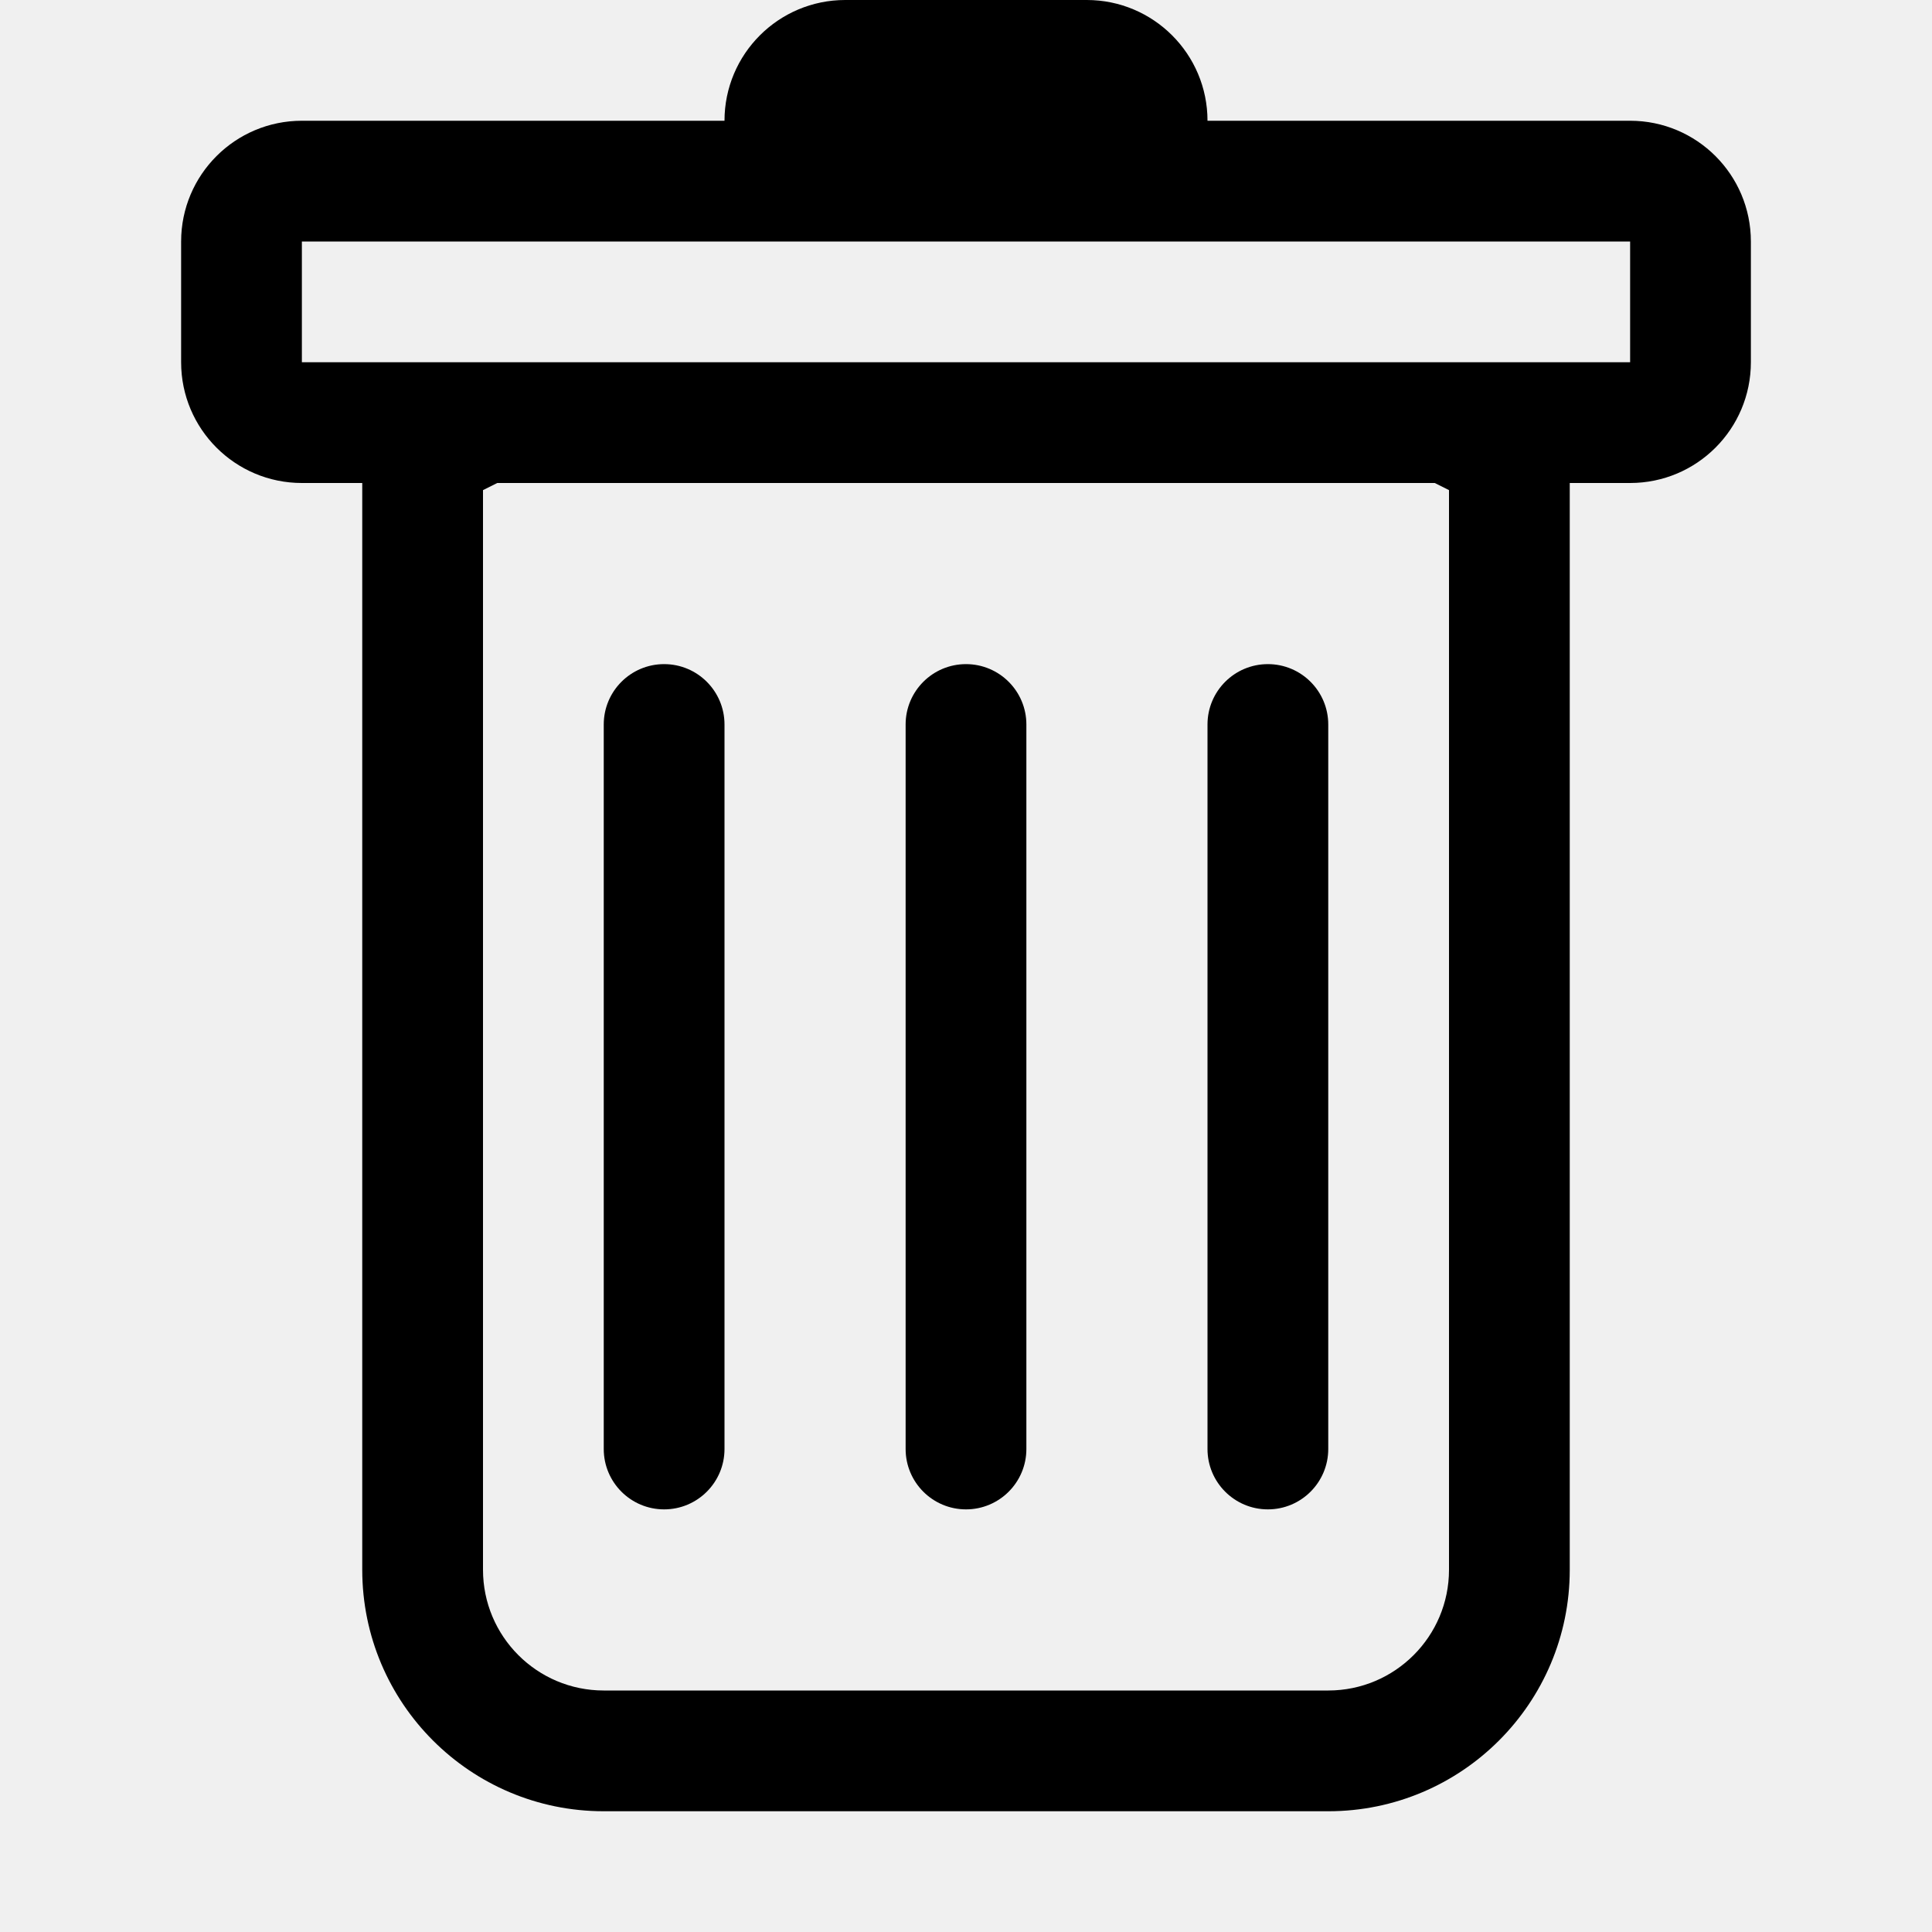
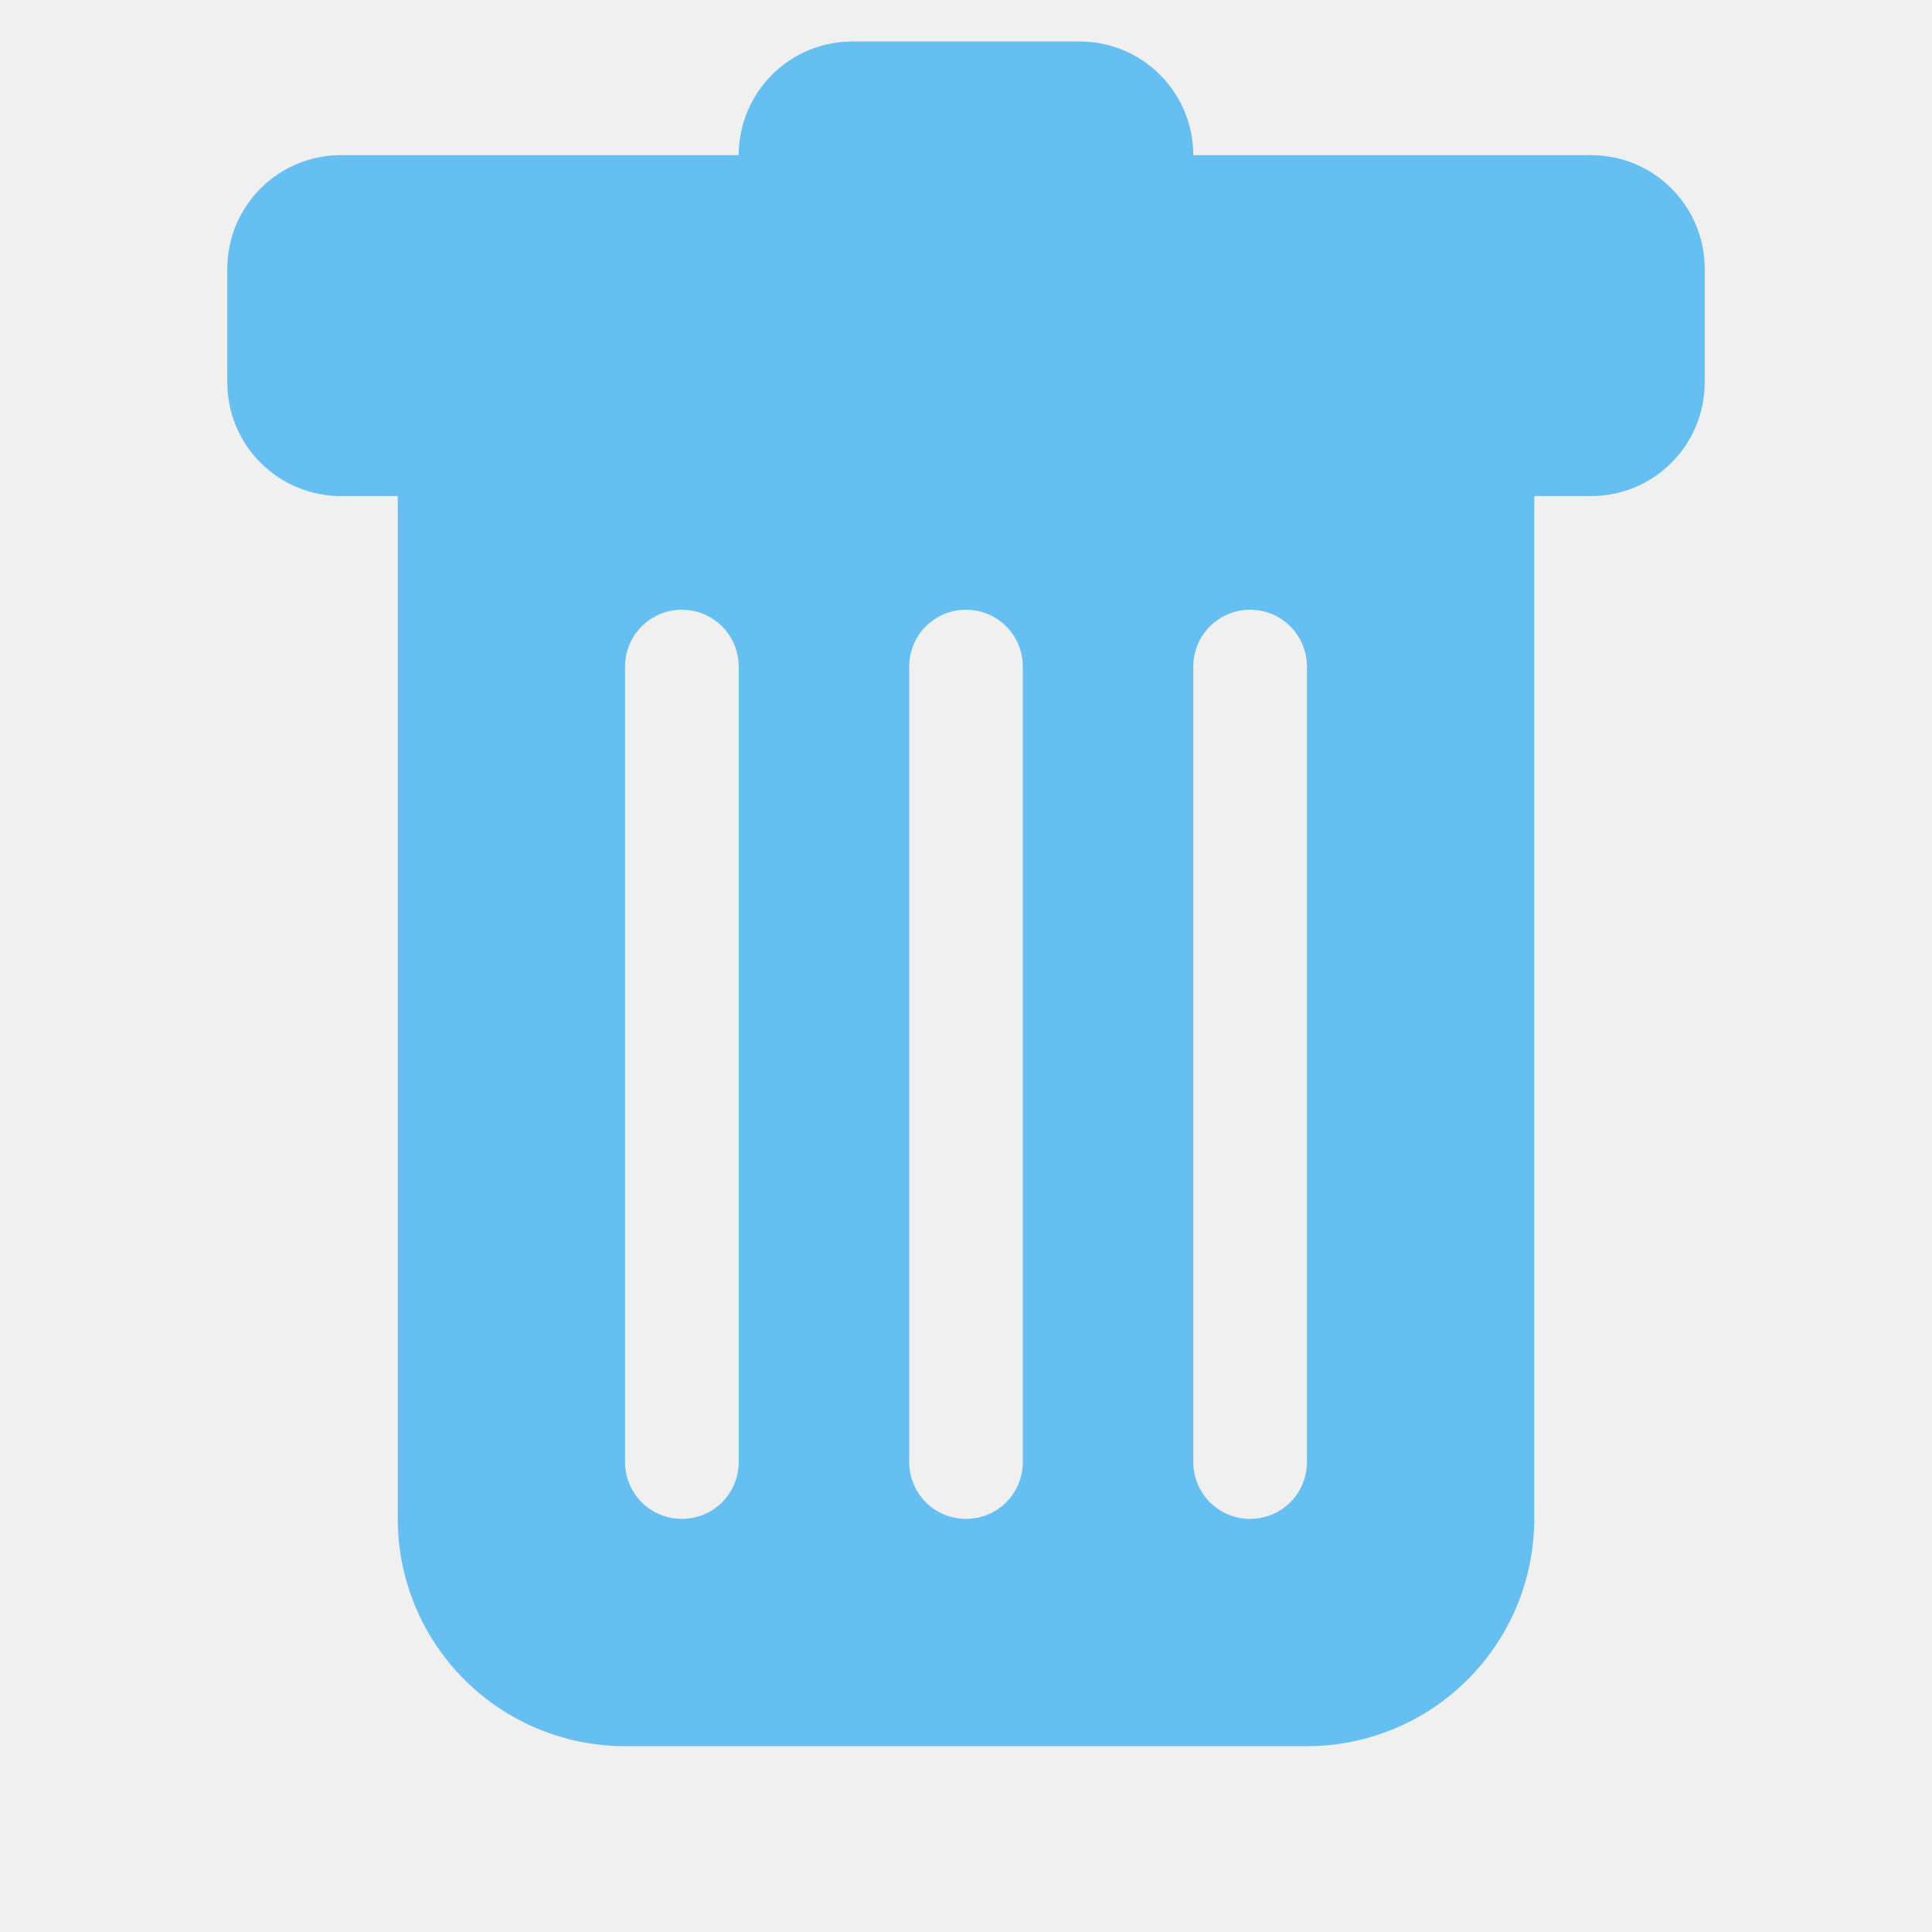
- <svg xmlns="http://www.w3.org/2000/svg" width="16" height="16" fill="currentColor" viewBox="0 0 16 16">
-   <path d="M5.5 5.5A.5.5 0 0 1 6 6v6a.5.5 0 0 1-1 0V6a.5.5 0 0 1 .5-.5zm2.5 0a.5.5 0 0 1 .5.5v6a.5.5 0 0 1-1 0V6a.5.5 0 0 1 .5-.5zm3 .5a.5.5 0 0 0-1 0v6a.5.5 0 0 0 1 0V6z" />
-   <path fill-rule="evenodd" d="M14.5 3a1 1 0 0 1-1 1H13v9a2 2 0 0 1-2 2H5a2 2 0 0 1-2-2V4h-.5a1 1 0 0 1-1-1V2a1 1 0 0 1 1-1H6a1 1 0 0 1 1-1h2a1 1 0 0 1 1 1h3.5a1 1 0 0 1 1 1v1zM4.118 4 4 4.059V13a1 1 0 0 0 1 1h6a1 1 0 0 0 1-1V4.059L11.882 4H4.118zM2.5 3V2h11v1h-11z" />
+ <svg xmlns="http://www.w3.org/2000/svg" width="20" height="20" viewBox="0 0 16 17" fill="none">
+   <g clip-path="url(#clip0_1511_39260)">
+     <path d="M2.5 1.365C2.235 1.365 1.98 1.47 1.793 1.658C1.605 1.846 1.5 2.1 1.5 2.365V3.365C1.5 3.63 1.605 3.885 1.793 4.072C1.98 4.26 2.235 4.365 2.5 4.365H3V13.365C3 13.896 3.211 14.404 3.586 14.779C3.961 15.154 4.47 15.365 5 15.365H11C11.53 15.365 12.039 15.154 12.414 14.779C12.789 14.404 13 13.896 13 13.365V4.365H13.5C13.765 4.365 14.02 4.26 14.207 4.072C14.395 3.885 14.5 3.63 14.5 3.365V2.365C14.5 2.1 14.395 1.846 14.207 1.658C14.02 1.47 13.765 1.365 13.5 1.365H10C10 1.1 9.895 0.846 9.707 0.658C9.52 0.47 9.265 0.365 9 0.365H7C6.735 0.365 6.48 0.47 6.293 0.658C6.105 0.846 6 1.1 6 1.365H2.5ZM5.5 5.365C5.633 5.365 5.76 5.418 5.854 5.512C5.947 5.605 6 5.732 6 5.865V12.865C6 12.998 5.947 13.125 5.854 13.219C5.76 13.312 5.633 13.365 5.5 13.365C5.367 13.365 5.24 13.312 5.146 13.219C5.053 13.125 5 12.998 5 12.865V5.865C5 5.732 5.053 5.605 5.146 5.512C5.24 5.418 5.367 5.365 5.5 5.365ZM8 5.365C8.133 5.365 8.26 5.418 8.354 5.512C8.447 5.605 8.5 5.732 8.5 5.865V12.865C8.5 12.998 8.447 13.125 8.354 13.219C8.26 13.312 8.133 13.365 8 13.365C7.867 13.365 7.74 13.312 7.646 13.219C7.553 13.125 7.5 12.998 7.5 12.865V5.865C7.5 5.732 7.553 5.605 7.646 5.512C7.74 5.418 7.867 5.365 8 5.365ZM11 5.865V12.865C11 12.998 10.947 13.125 10.854 13.219C10.76 13.312 10.633 13.365 10.5 13.365C10.367 13.365 10.24 13.312 10.146 13.219C10.053 13.125 10 12.998 10 12.865V5.865C10 5.732 10.053 5.605 10.146 5.512C10.24 5.418 10.367 5.365 10.5 5.365C10.633 5.365 10.76 5.418 10.854 5.512C10.947 5.605 11 5.732 11 5.865Z" fill="#66BFF1" />
+   </g>
+   <defs>
+     <clipPath id="clip0_1511_39260">
+       <rect width="16" height="16" fill="white" transform="translate(0 0.365097)" />
+     </clipPath>
+   </defs>
</svg>
